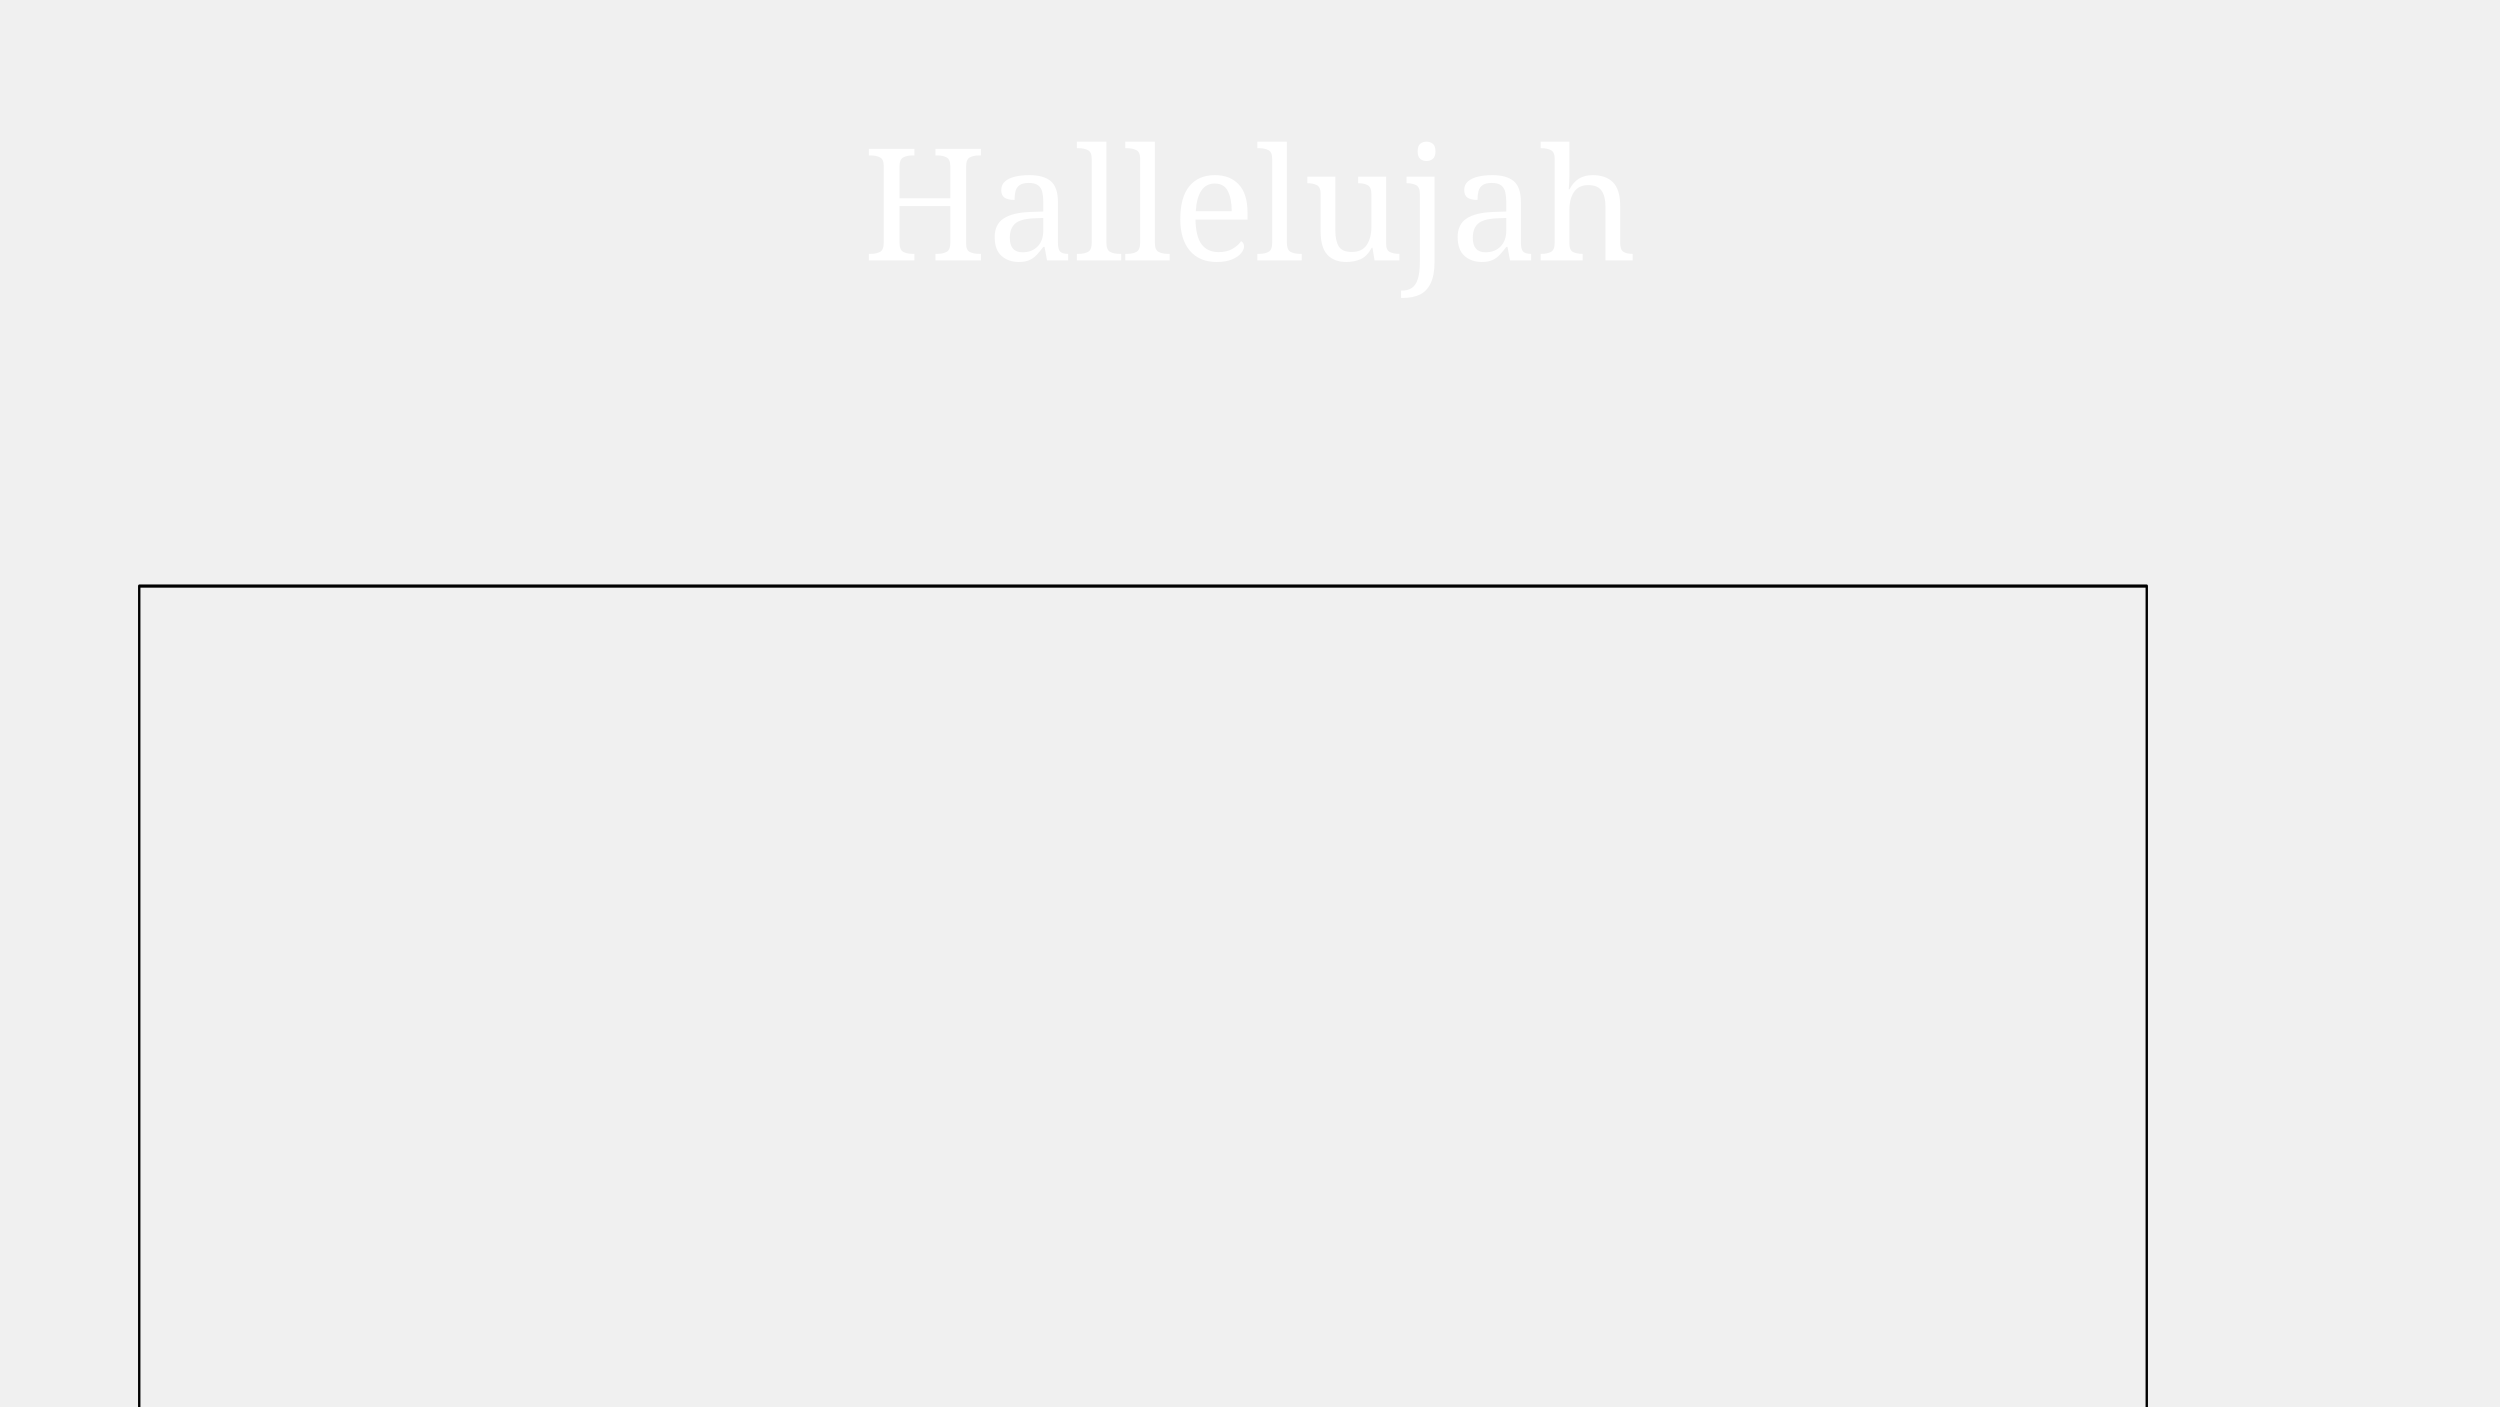
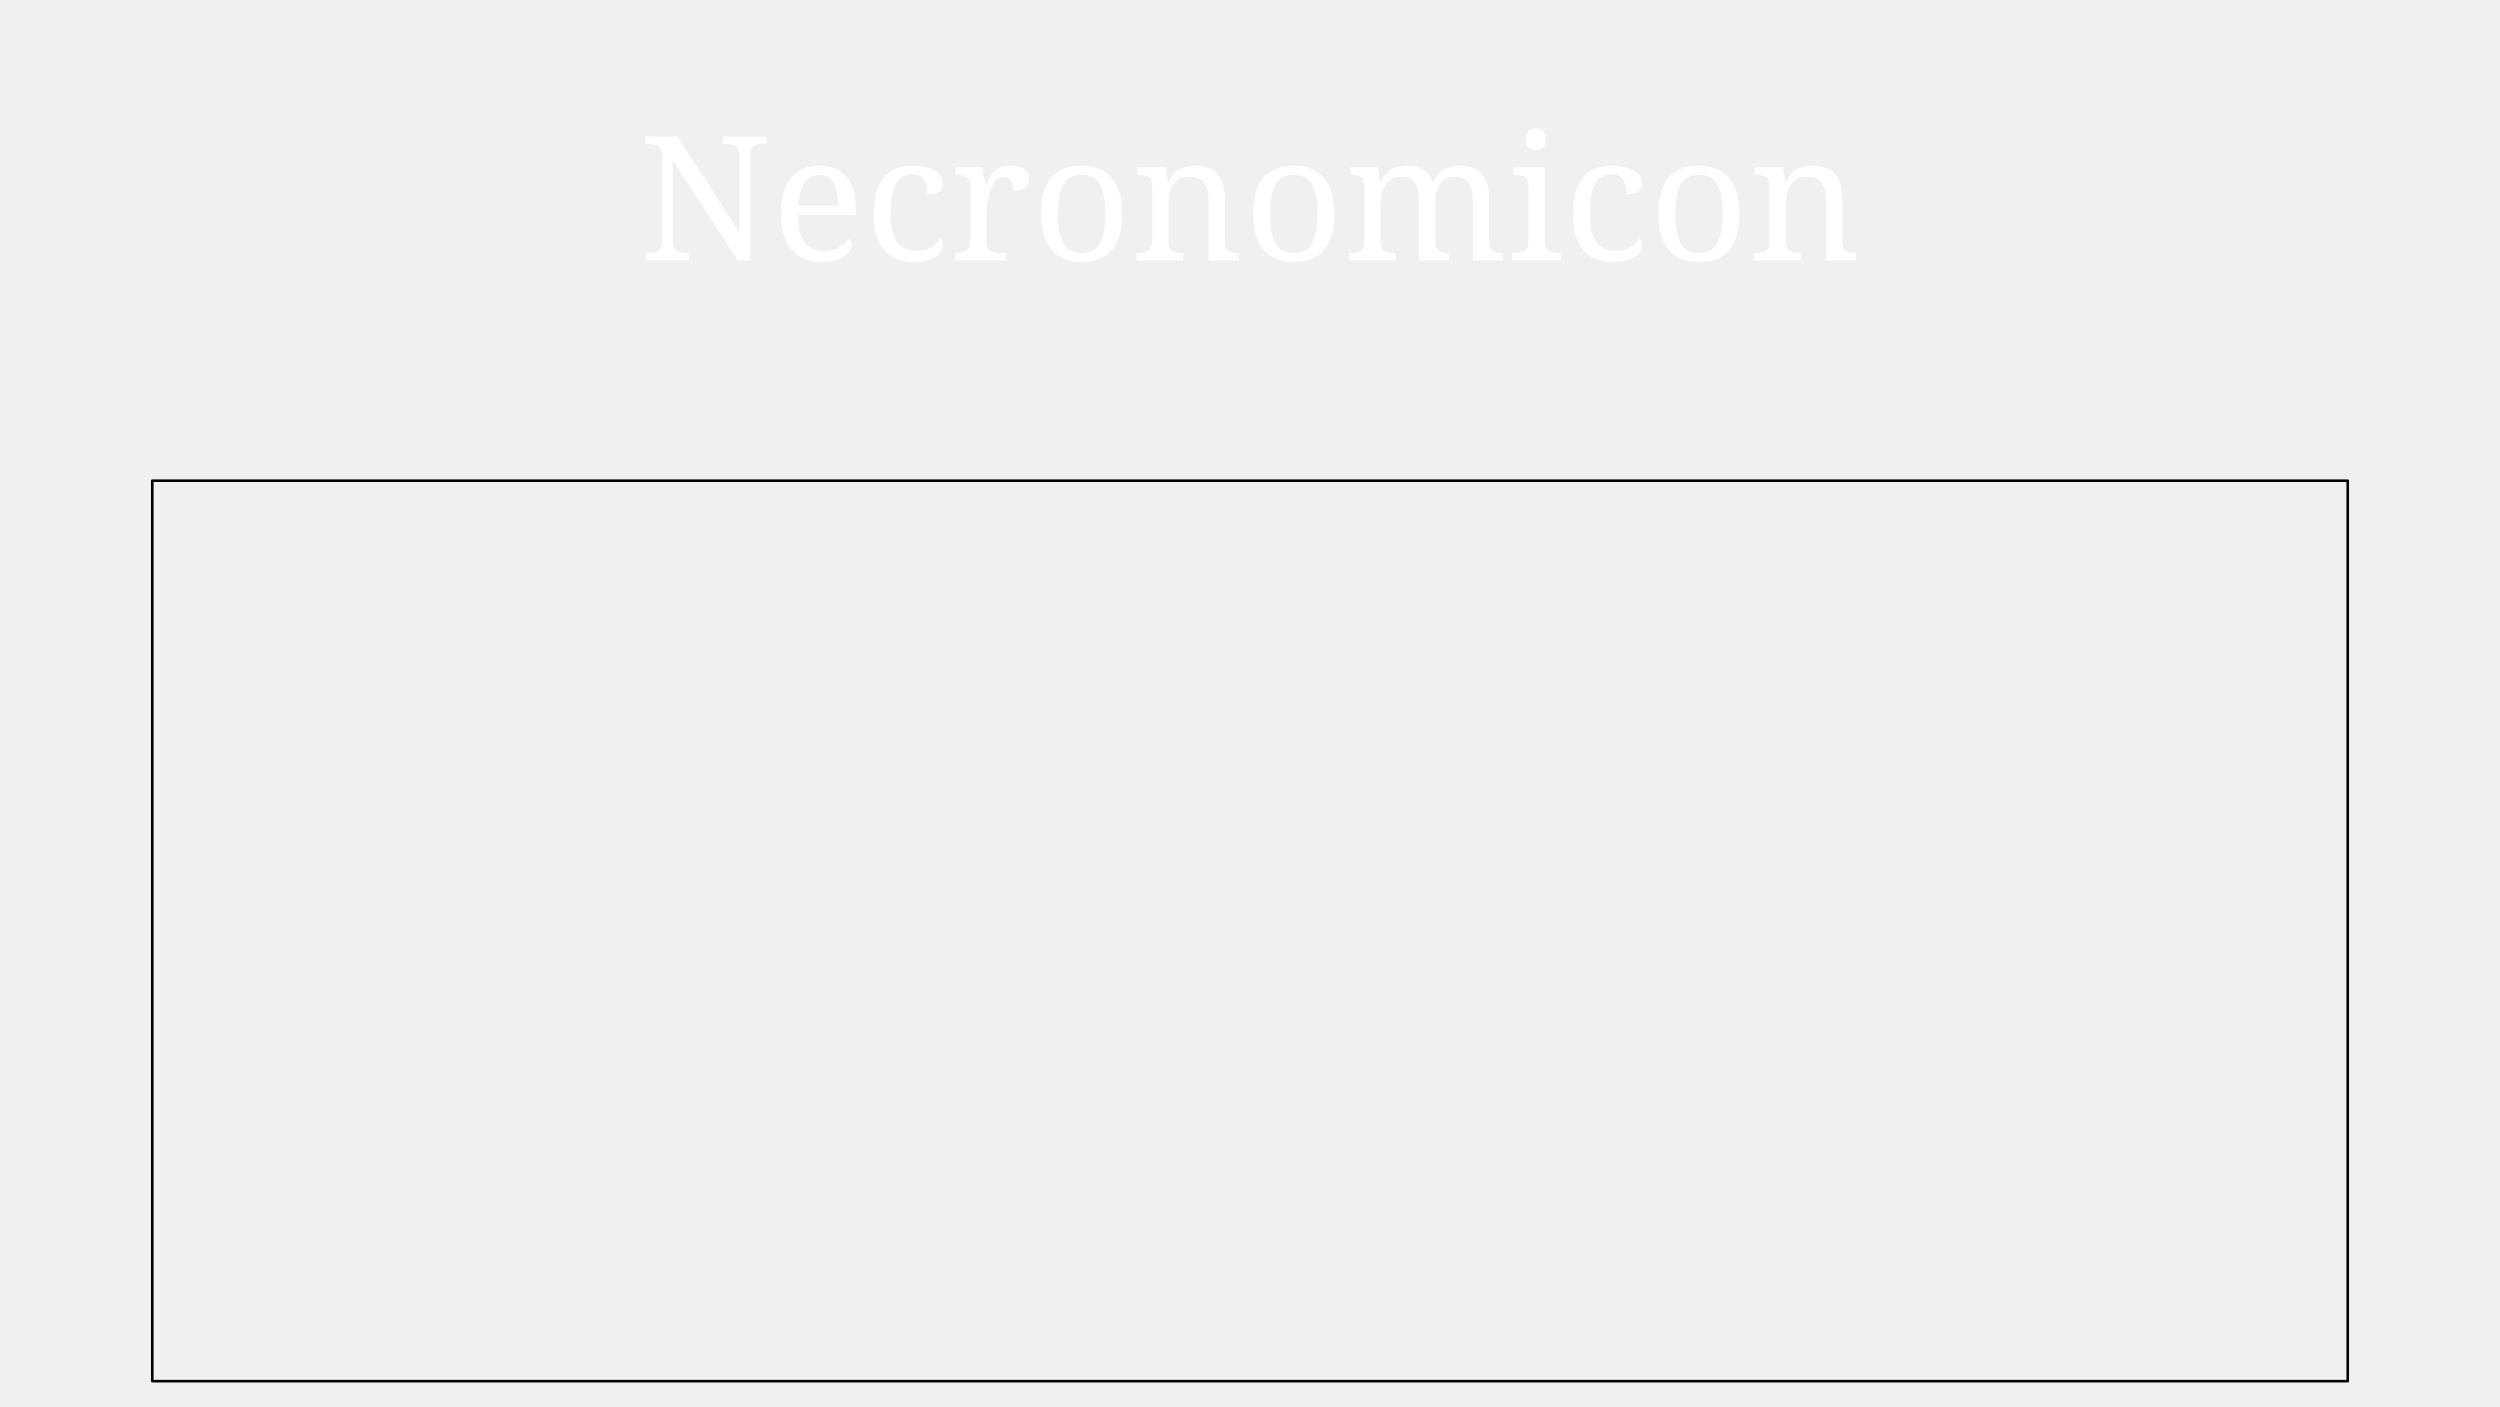
<svg xmlns="http://www.w3.org/2000/svg" version="1.1" width="720pt" height="405pt" viewBox="0 0 720 405">
-   <g enable-background="new" font-family="Georgia" fill="white">
-     <text y="75" x="360" font-size="45" font-family="Georgia" fill="white" text-anchor="middle">
-         Hallelujah
+   <g enable-background="new">
+     <text y="75" x="360" font-size="50" font-family="Georgia" fill="white" text-anchor="middle">
+       Necronomicon
    </text>
-     <path transform="matrix(.0018,0,0,.0024,0,0)" stroke-width="381" stroke-linecap="butt" stroke-linejoin="round" fill="none" stroke="#000000" d="M 22278 70330 L 343482 70330 L 343482 202066 L 22278 202066 Z " />
+     <path transform="matrix(.001968504,0,0,.001968504,0,0)" stroke-width="381" stroke-linecap="butt" stroke-linejoin="round" fill="none" stroke="#000000" d="M 22278 70330 L 343482 70330 L 343482 202066 L 22278 202066 Z " />
  </g>
</svg>
